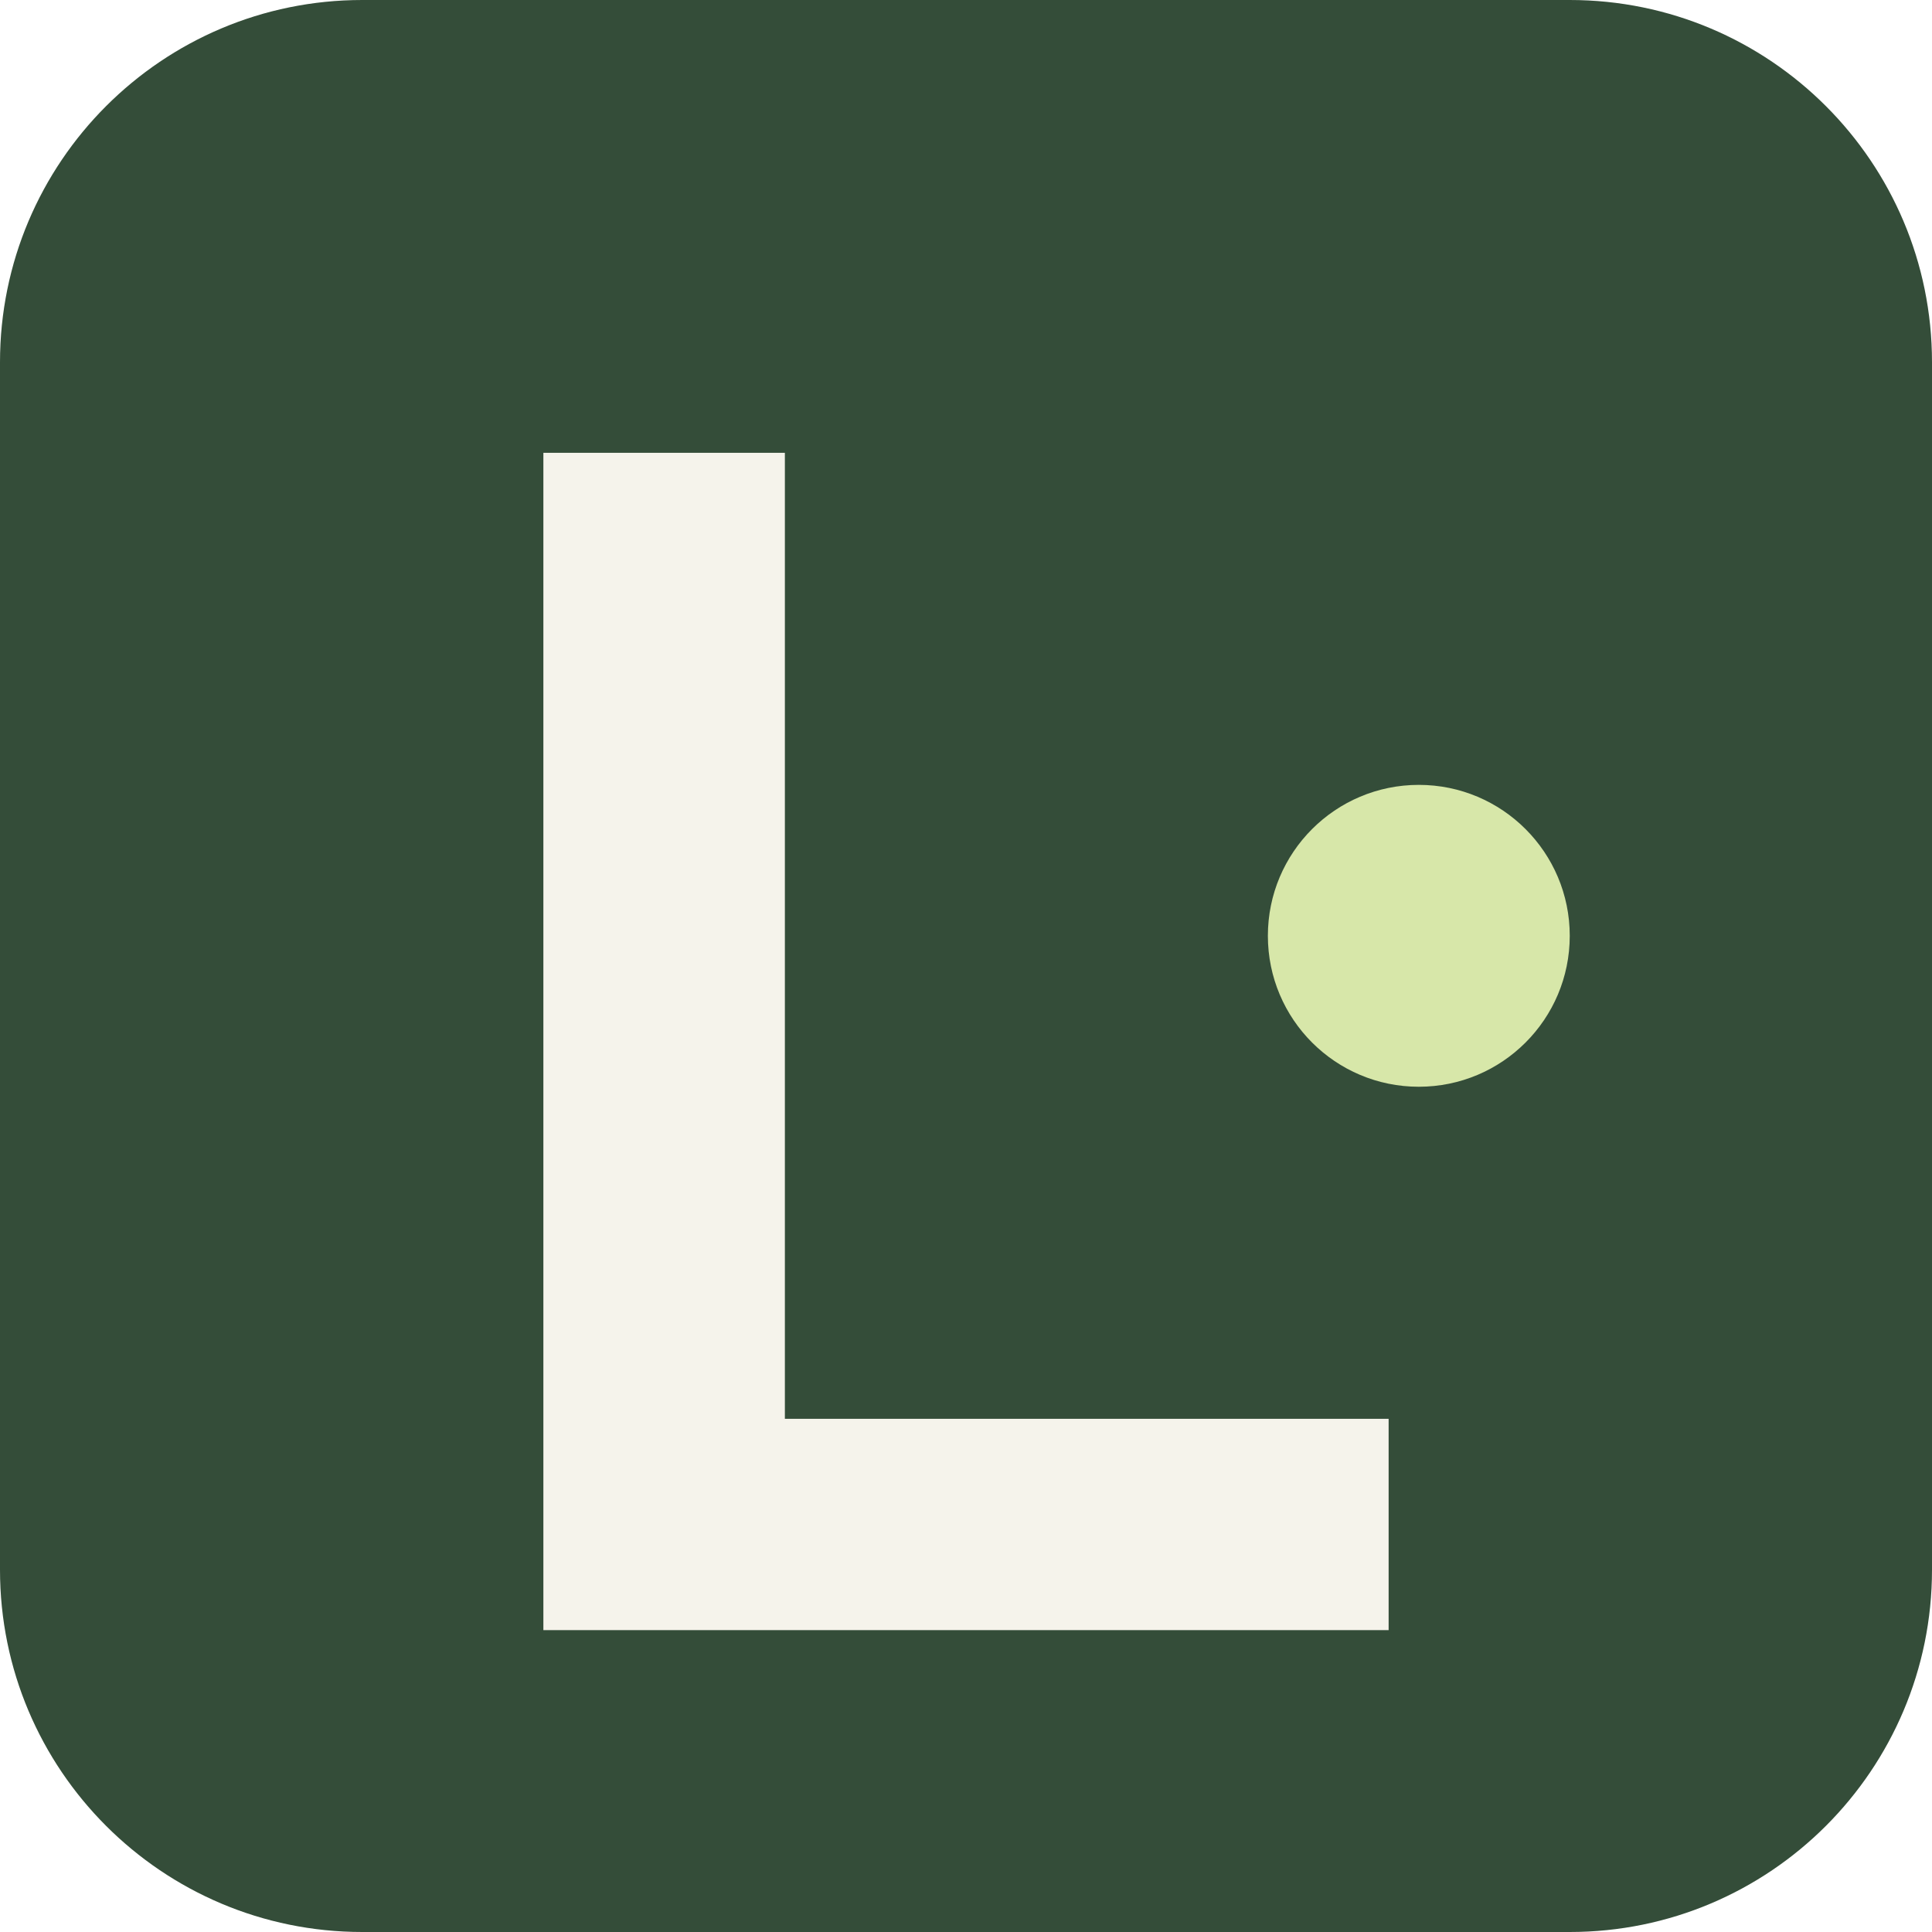
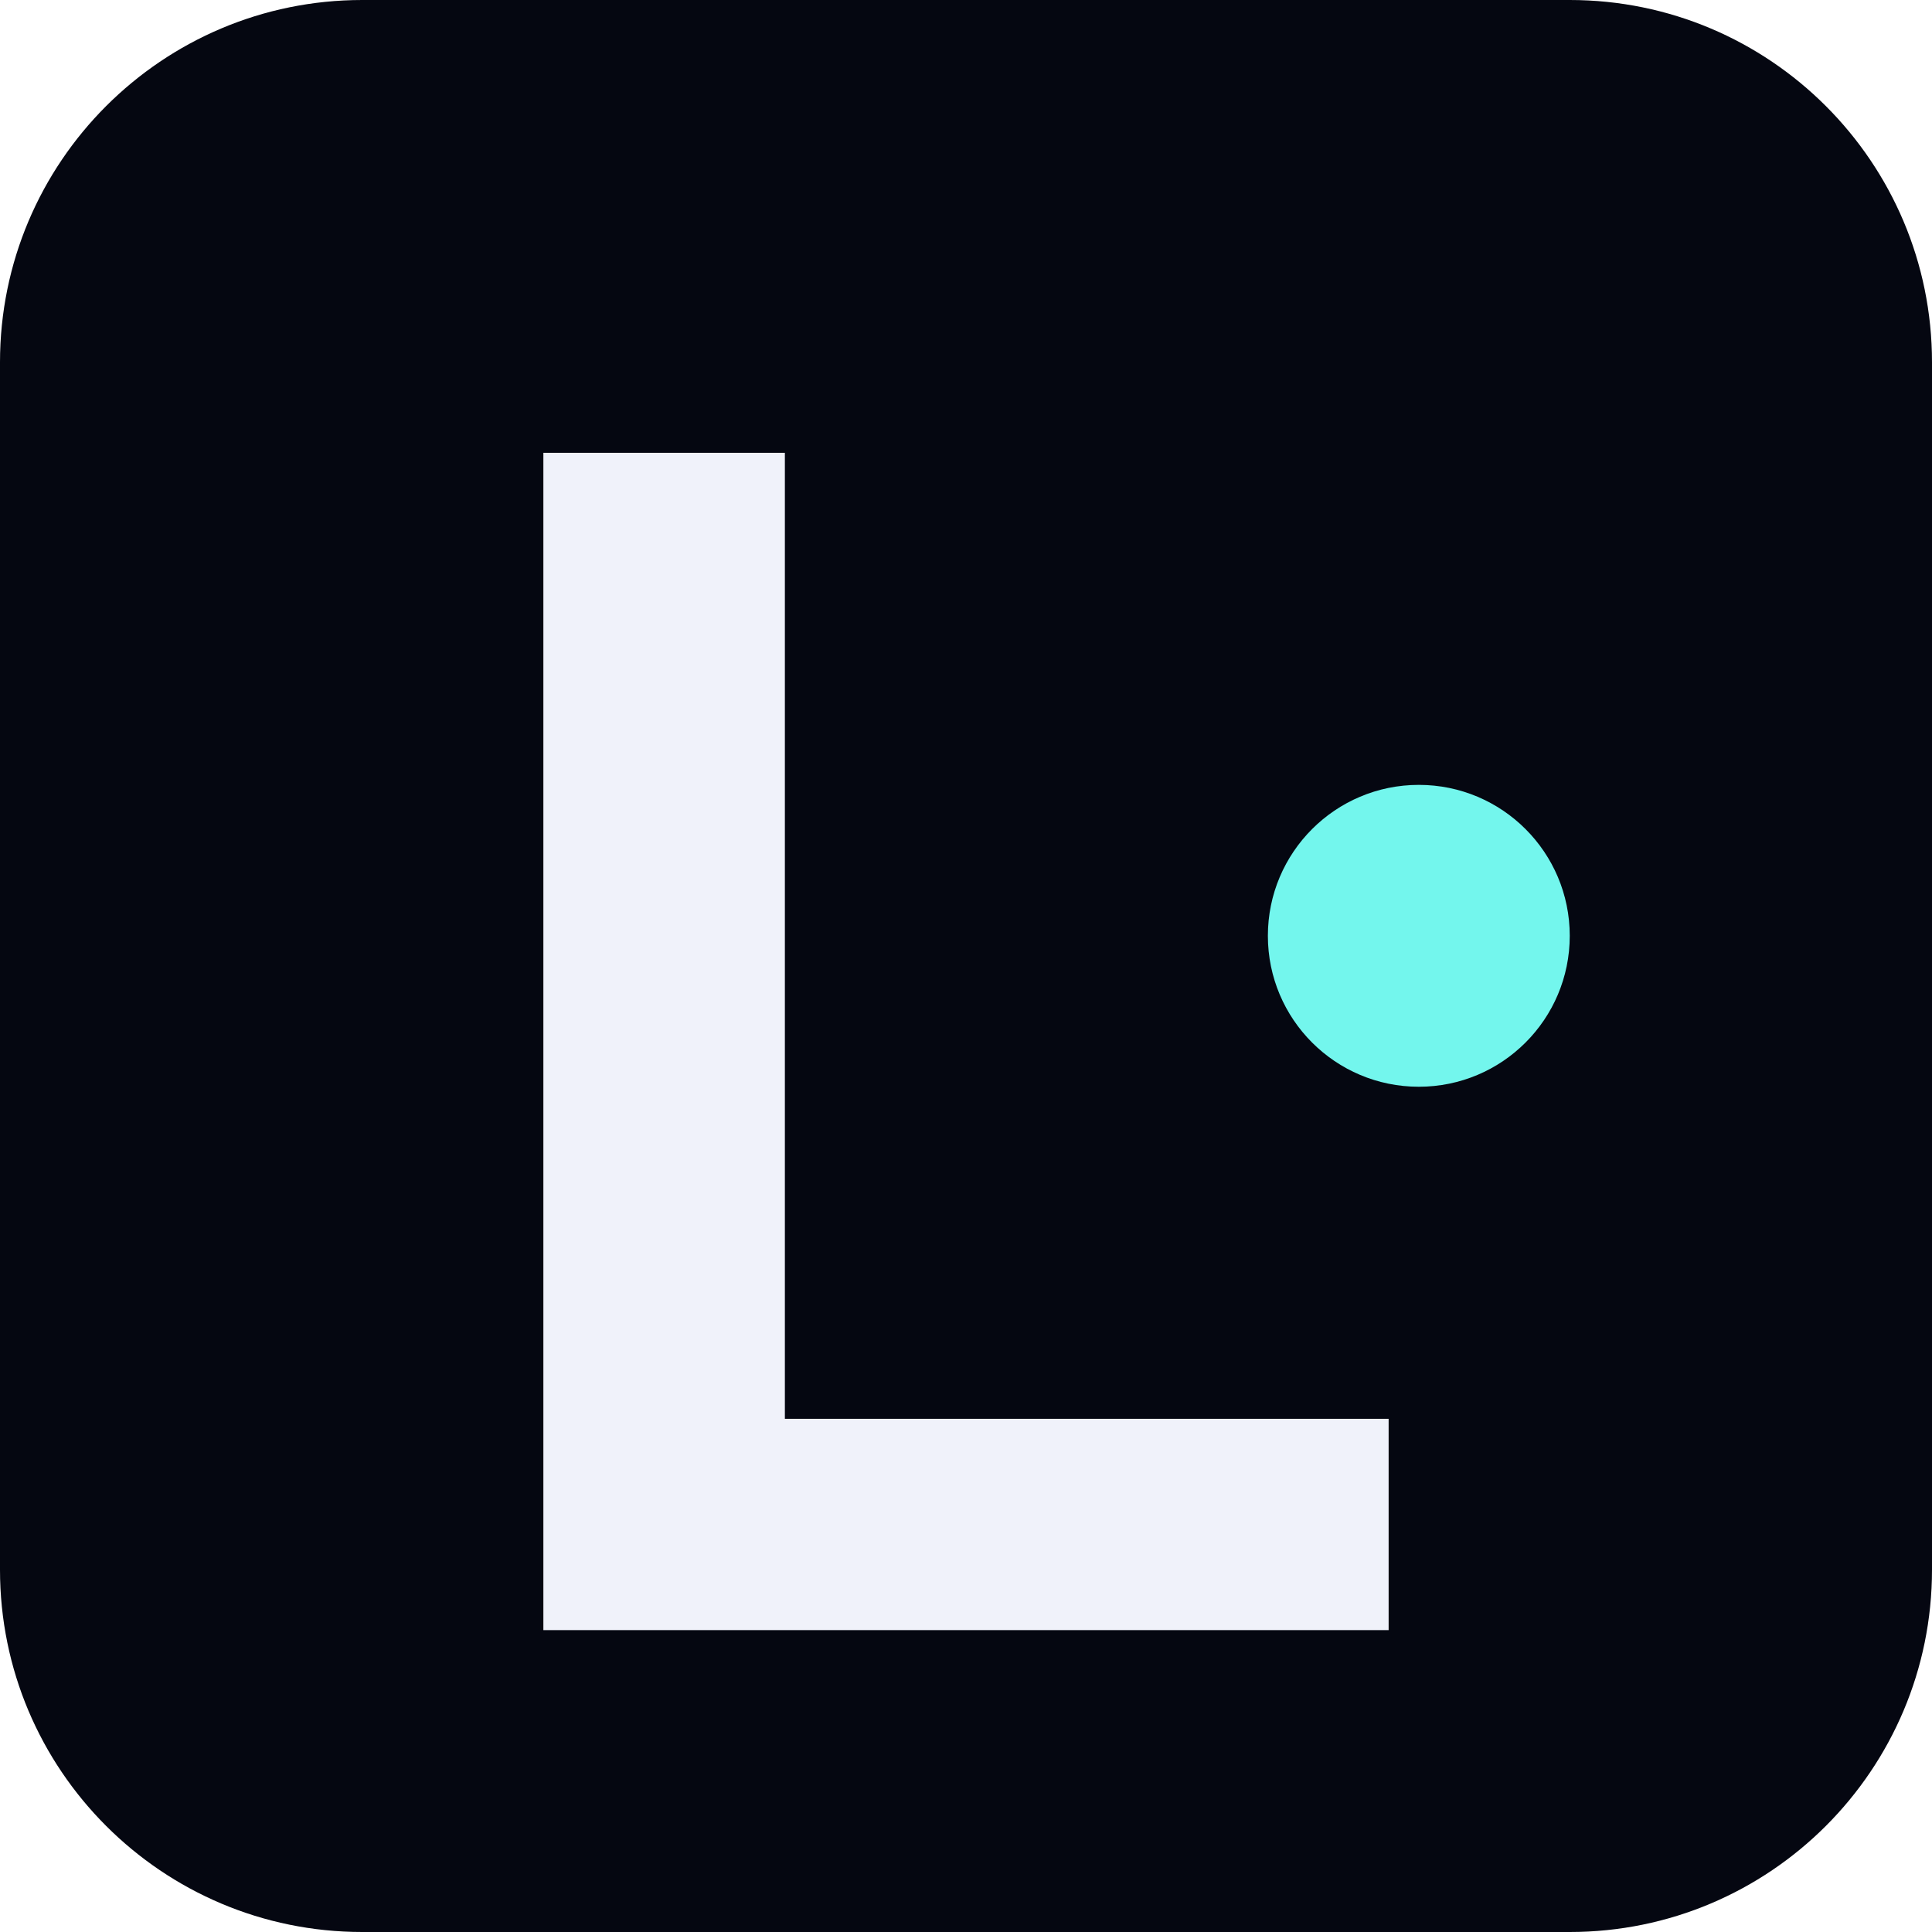
<svg xmlns="http://www.w3.org/2000/svg" viewBox="0 0 64 64">
-   <rect width="64" height="64" rx="12" fill="#344d39" />
-   <path d="M18 15h8v32h20v7H18z" fill="#f5f3eb" />
-   <circle cx="47" cy="31" r="5" fill="#d7e7a9" />
+   <rect width="64" height="64" rx="12" fill="#050711" />
+   <path d="M18 15h8v32h20v7H18z" fill="#f0f2fa" />
+   <circle cx="47" cy="31" r="5" fill="#73f6ed" />
</svg>
